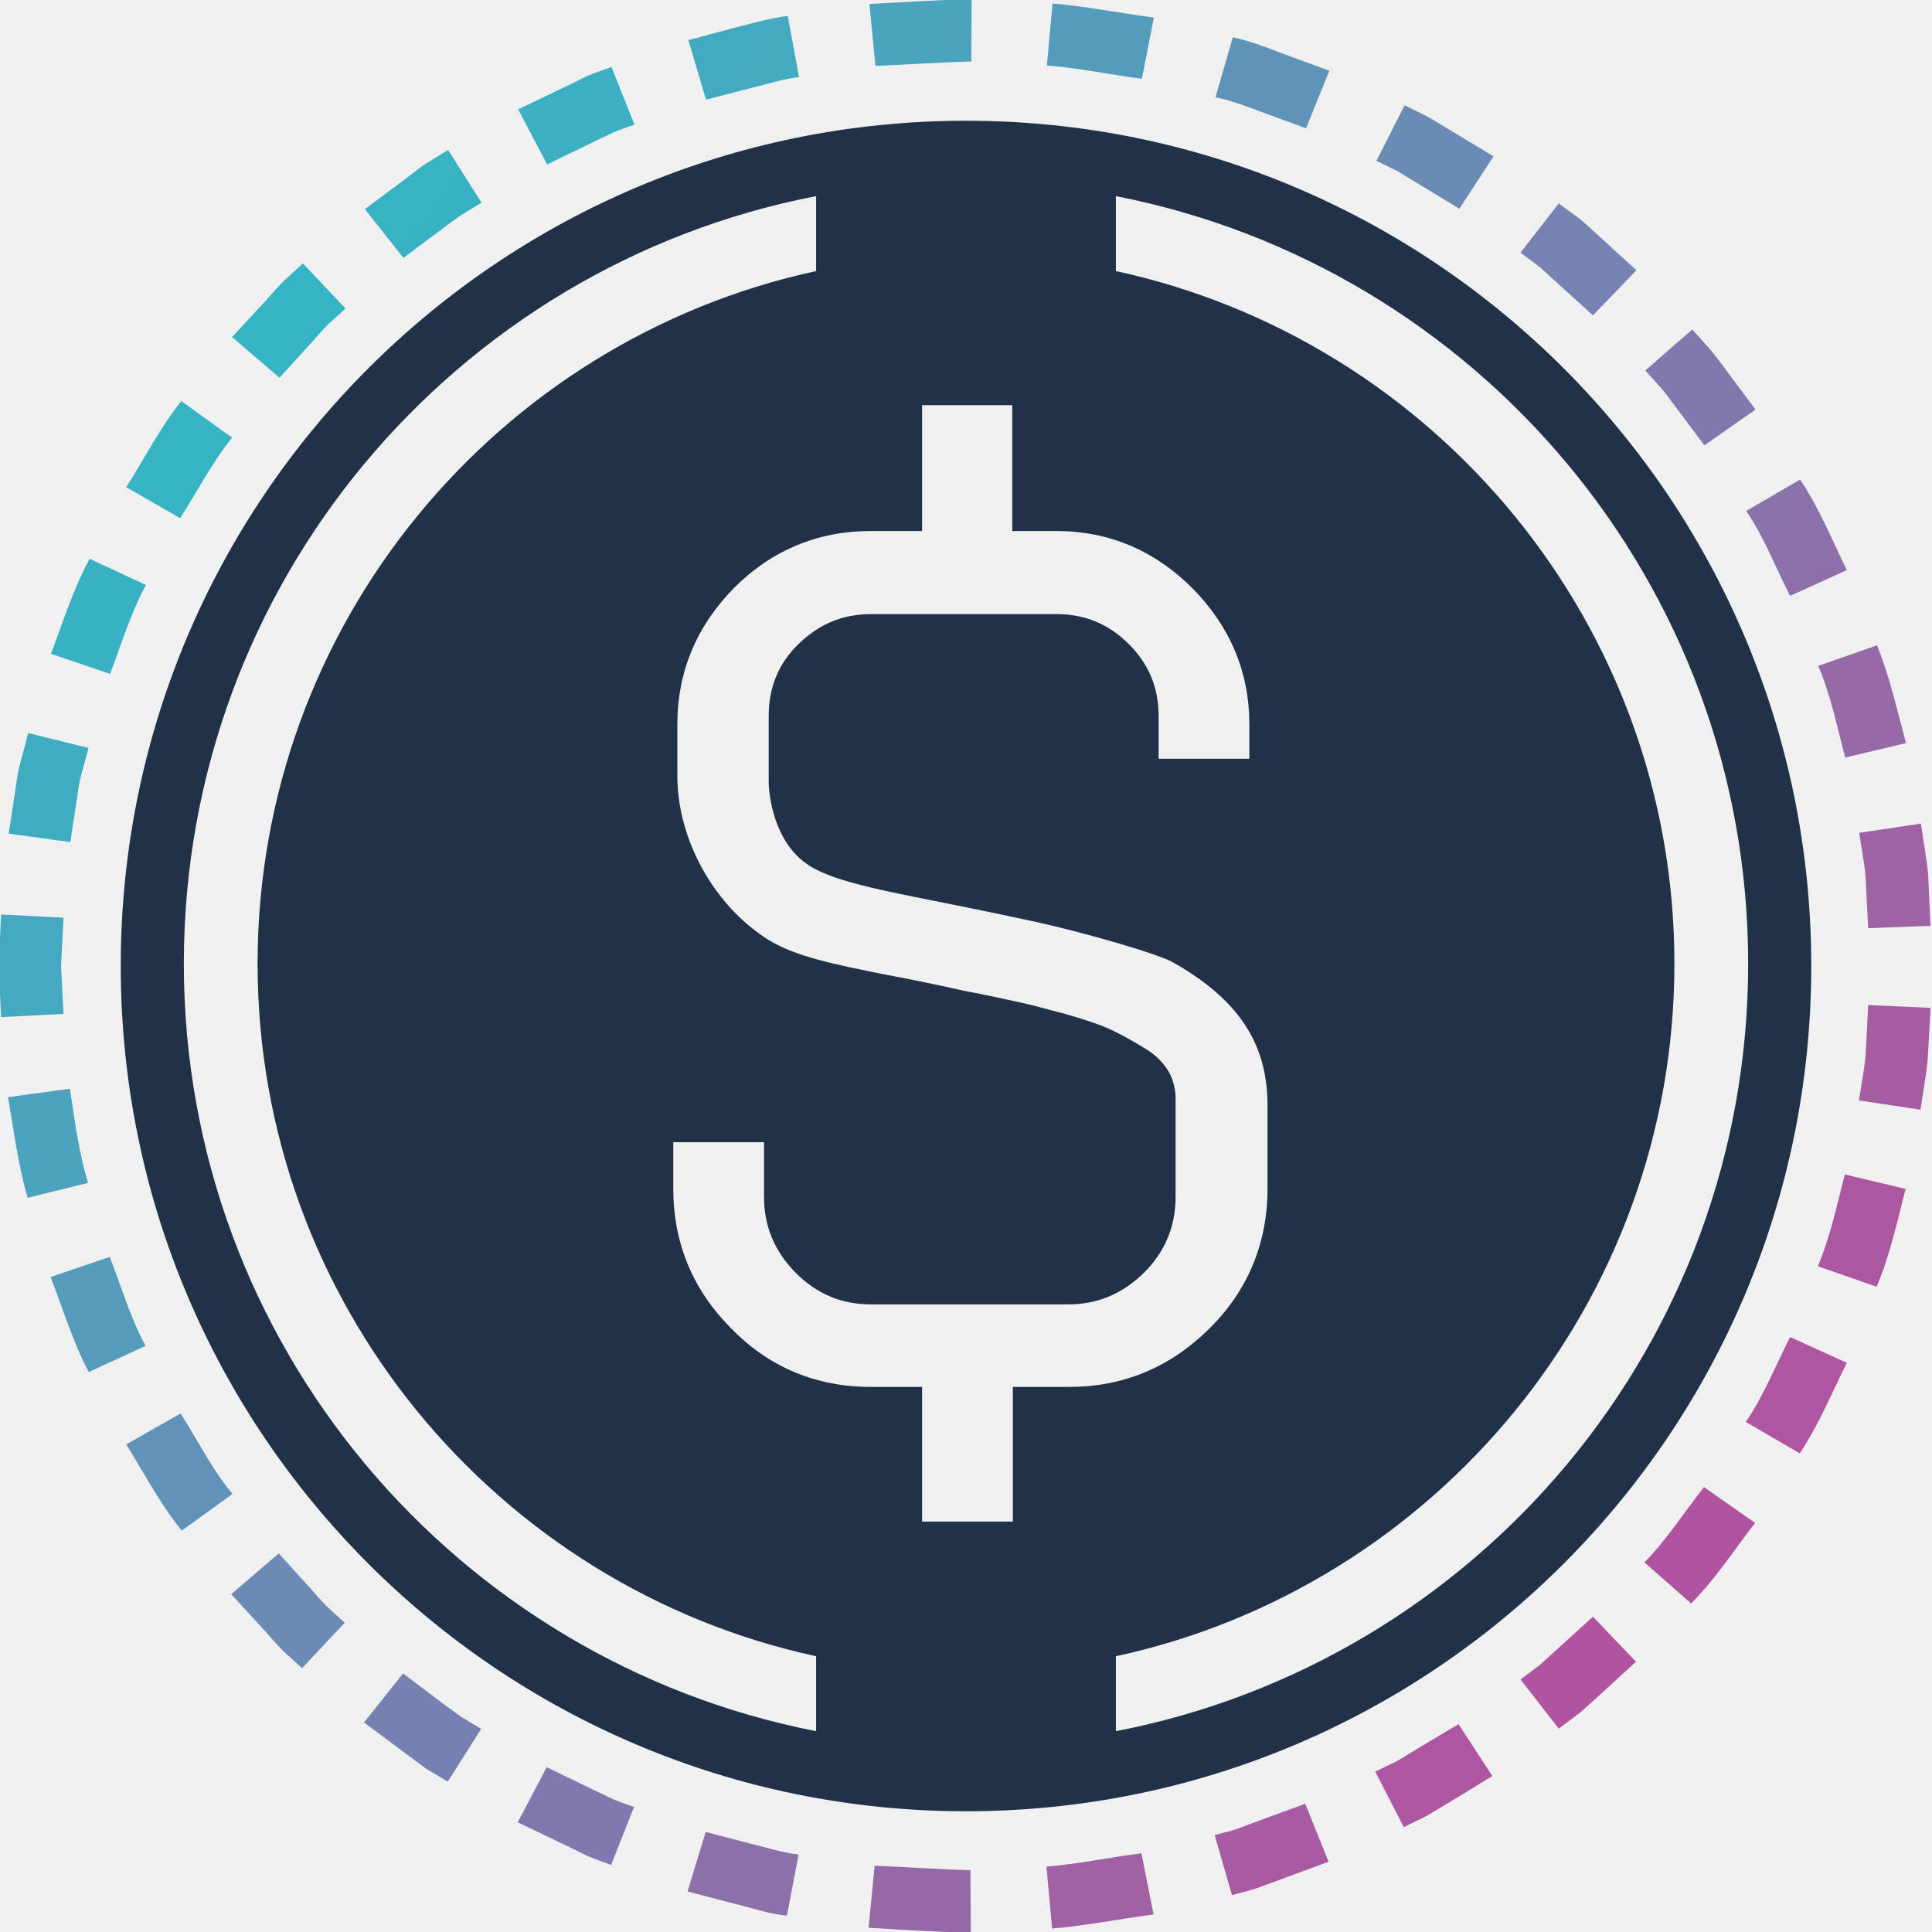
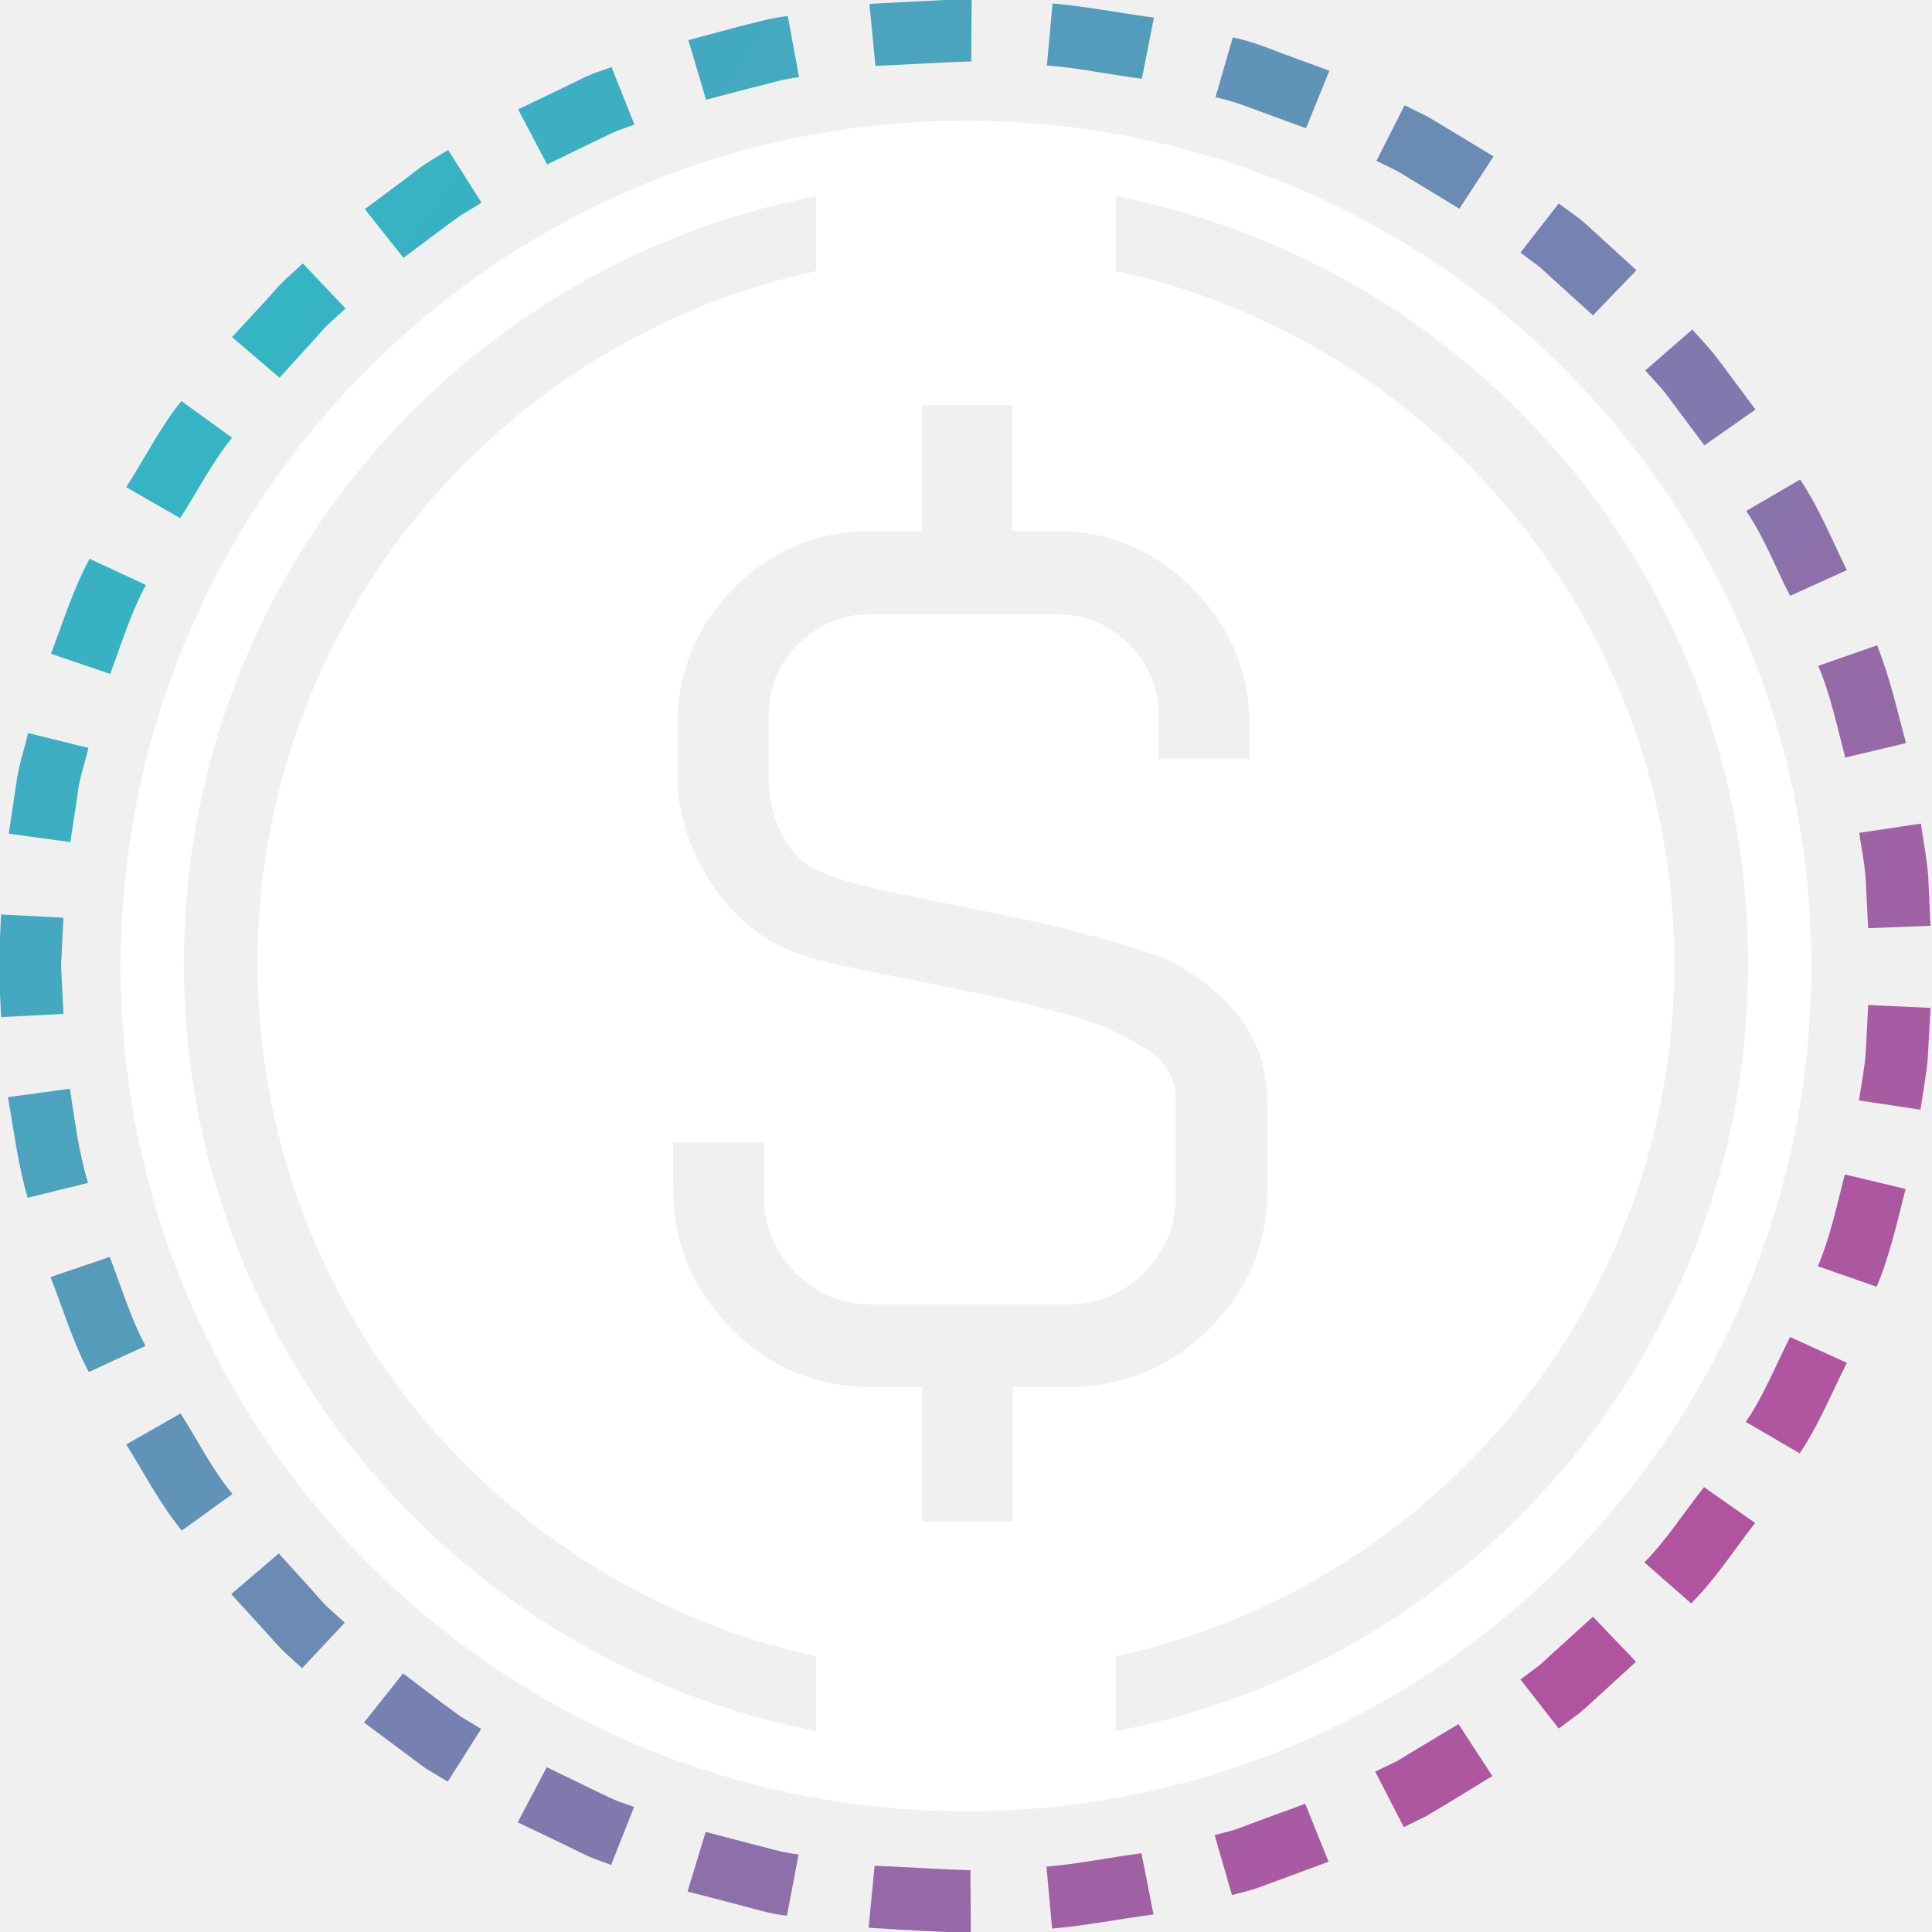
<svg xmlns="http://www.w3.org/2000/svg" width="48" height="48" fill="none" viewBox="0 0 48 48">
  <g fill-rule="evenodd" clip-path="url(#a)" clip-rule="evenodd">
    <path fill="url(#b)" d="m45.884 33.858-1.41-.64c-.36.71-.65 1.45-1.1 2.11l1.34.78c.47-.7.79-1.49 1.17-2.25" />
    <path fill="url(#c)" d="m47.344 29.539-1.51-.36c-.2.77-.36 1.55-.67 2.28l1.46.51c.33-.78.51-1.61.72-2.43" />
    <path fill="url(#d)" d="m47.964 25.04-1.55-.07-.06 1.19c-.03.4-.11.79-.17 1.18l1.53.23c.06-.42.14-.84.18-1.26z" />
    <path fill="url(#e)" d="m35.217 43.445-.51.31-.54.26.71 1.38.57-.28.55-.33 1.08-.66-.84-1.29z" />
    <path fill="url(#f)" d="m40.646 41.286-1.07-1.12-.88.8c-.15.13-.29.27-.44.4l-.48.36.95 1.22.51-.38c.16-.14.32-.28.47-.42z" />
    <path fill="url(#g)" d="m43.605 37.837-1.27-.89c-.49.62-.92 1.3-1.48 1.87l1.16 1.02c.61-.61 1.07-1.33 1.59-2" />
    <path fill="url(#h)" d="m24.12 48.014-.01-1.55c-.79-.02-1.59-.08-2.38-.11l-.15 1.54c.84.05 1.69.11 2.54.12" />
    <path fill="url(#i)" d="m28.659 47.564-.3-1.52c-.79.1-1.57.27-2.36.33l.14 1.54c.84-.07 1.68-.24 2.52-.35" />
    <path fill="url(#j)" d="m33.008 46.254-.58-1.44-1.12.41-.56.21c-.19.07-.38.1-.57.16l.43 1.49c.2-.06.41-.1.61-.17l.6-.22z" />
    <path fill="url(#k)" d="m11.444 42.645-.48-.35-.95-.72-.97 1.22 1.53 1.14.55.33.83-1.31z" />
    <path fill="url(#l)" d="m15.183 46.334.57-1.44c-.19-.07-.38-.13-.56-.21l-.54-.26-1.07-.519-.72 1.37 1.15.55.57.28c.2.09.4.15.6.23" />
    <path fill="url(#m)" d="m19.551 47.594.29-1.52c-.4-.04-.78-.17-1.16-.26l-1.149-.3-.45 1.48 1.23.32c.41.1.81.24 1.24.28" />
    <path fill="url(#n)" d="m2.206 34.088 1.41-.65c-.38-.7-.6-1.47-.89-2.21l-1.47.5c.31.79.55 1.61.95 2.36" />
    <path fill="url(#o)" d="m4.516 38.027 1.26-.91c-.51-.61-.86-1.33-1.29-2l-1.35.77c.45.72.84 1.48 1.38 2.14" />
    <path fill="url(#p)" d="m7.505 41.446 1.06-1.13-.44-.4c-.14-.14-.27-.29-.4-.44l-.8-.88-1.18 1.01.86.94c.14.16.28.32.43.47z" />
    <path fill="url(#q)" d="m.217 20.712 1.53.21.18-1.18c.04-.4.18-.77.27-1.16l-1.5-.37c-.09.41-.24.82-.29 1.24z" />
    <path fill="url(#r)" d="m.027 22.72-.06 1.27.06 1.28 1.55-.08-.06-1.2.06-1.19z" />
    <path fill="url(#s)" d="m.687 29.759 1.5-.37c-.23-.76-.33-1.55-.45-2.34l-1.54.21c.15.84.25 1.68.49 2.5" />
    <path fill="url(#t)" d="m5.765 8.375 1.18 1.01.8-.88c.14-.15.26-.3.4-.44l.44-.4-1.06-1.12-.47.43c-.15.15-.29.31-.43.47z" />
    <path fill="url(#u)" d="m3.136 12.104 1.34.77c.43-.67.79-1.38 1.29-2l-1.26-.91c-.53.66-.91 1.42-1.37 2.14" />
    <path fill="url(#v)" d="m1.266 16.243 1.47.5c.28-.74.51-1.51.89-2.21l-1.4-.65c-.41.76-.66 1.57-.96 2.36" />
    <path fill="url(#w)" d="m17.102.997.44 1.48 1.15-.3c.39-.09.77-.22 1.16-.26l-.28-1.52c-.42.05-.83.17-1.24.27z" />
    <path fill="url(#x)" d="m12.873 2.716.72 1.37 1.07-.52.54-.26c.18-.08.37-.14.56-.21l-.57-1.43c-.2.07-.4.14-.6.22l-.57.28z" />
    <path fill="url(#y)" d="m9.064 5.196.96 1.21.95-.71c.16-.12.32-.24.48-.35l.51-.31-.83-1.31-.54.33c-.18.12-.34.25-.51.38z" />
    <path fill="url(#z)" d="m30.628.927-.43 1.49c.39.08.76.22 1.13.36l1.12.41.58-1.43-1.2-.44c-.38-.15-.78-.3-1.2-.39" />
    <path fill="url(#A)" d="m26.15.087-.14 1.54c.79.06 1.57.23 2.359.33l.3-1.52c-.84-.11-1.68-.28-2.52-.35" />
    <path fill="url(#B)" d="m21.6.097.15 1.54c.79-.03 1.59-.09 2.38-.11l.01-1.55c-.84.02-1.69.08-2.54.12" />
    <path fill="url(#C)" d="m42.045 8.185-1.17 1.02.4.44c.13.15.24.32.36.47l.71.95 1.27-.89-.76-1.02c-.13-.17-.25-.34-.39-.5z" />
    <path fill="url(#D)" d="m38.726 5.056-.95 1.22.48.36c.15.13.29.27.44.4l.88.799 1.08-1.12-.94-.86c-.16-.14-.31-.29-.47-.42z" />
    <path fill="url(#E)" d="m34.727 4.256 1.53.93.85-1.3-1.09-.66-.55-.33-.57-.28-.7 1.38z" />
    <path fill="url(#F)" d="m47.724 20.462-1.53.23c.05.39.14.78.16 1.18l.06 1.189 1.55-.06-.06-1.27c-.04-.44-.12-.85-.18-1.27" />
    <path fill="url(#G)" d="m46.634 16.033-1.46.51c.31.73.47 1.52.67 2.279l1.51-.36c-.22-.81-.4-1.64-.72-2.43" />
    <path fill="url(#H)" d="m44.724 11.914-1.34.78c.45.66.73 1.41 1.09 2.11l1.41-.64c-.37-.75-.69-1.55-1.16-2.25" />
  </g>
  <g clip-path="url(#I)">
    <svg width="48" height="48" viewBox="0 0 32 33">
-       <path fill="#213147" d="M16 .45c-8.84 0-16 7.17-16 16s7.16 16 16 16 16-7.16 16-16-7.16-16-16-16m-2.56 29.12c-6.15-1.2-10.8-6.61-10.8-13.11S7.28 4.54 13.44 3.35v1.28C7.99 5.81 3.9 10.67 3.9 16.46s4.09 10.65 9.54 11.83zm3.36-5.88v2.3h-1.55v-2.3h-.87c-.93 0-1.74-.33-2.39-1-.66-.66-.99-1.46-.99-2.39v-.79h1.55v.93c0 .51.18.93.54 1.3.36.36.78.54 1.29.54h3.36c.51 0 .93-.18 1.3-.54.36-.36.54-.79.54-1.3v-1.66a.95.95 0 0 0-.12-.48 1.15 1.15 0 0 0-.4-.39c-.21-.13-.41-.24-.58-.32q-.255-.12-.78-.27c-.37-.1-.64-.17-.83-.21s-.49-.11-.92-.19c-.49-.11-.93-.2-1.31-.27-.9-.18-1.55-.31-2.02-.6-.95-.6-1.55-1.74-1.55-2.79v-.89c0-.9.33-1.68.97-2.33.64-.64 1.43-.97 2.33-.97h.88V6.92h1.54v2.15h.75c.9 0 1.68.33 2.33.98.64.65.97 1.43.97 2.32v.59h-1.55v-.73c0-.49-.17-.89-.51-1.23q-.51-.51-1.23-.51h-3.17c-.49 0-.89.17-1.24.51s-.51.75-.51 1.23v1.12c0 .21.08 1.05.7 1.44.46.29 1.4.45 2.64.7.4.08.82.17 1.24.26.81.18 2.07.54 2.33.69 1.11.63 1.61 1.38 1.61 2.44v1.43c0 .93-.34 1.74-1 2.39-.67.66-1.47.99-2.39.99zm1.76 5.88v-1.28c5.45-1.18 9.54-6.04 9.54-11.83S24.01 5.81 18.56 4.63V3.35c6.15 1.2 10.8 6.61 10.8 13.11s-4.64 11.92-10.8 13.11" />
+       <path fill="#fff" d="M16 .45c-8.84 0-16 7.17-16 16s7.16 16 16 16 16-7.16 16-16-7.16-16-16-16m-2.56 29.12c-6.15-1.2-10.8-6.61-10.8-13.11S7.28 4.54 13.44 3.35v1.28C7.99 5.81 3.9 10.67 3.9 16.46s4.09 10.65 9.54 11.83zm3.36-5.88v2.3h-1.55v-2.3h-.87c-.93 0-1.74-.33-2.39-1-.66-.66-.99-1.46-.99-2.39v-.79h1.55v.93c0 .51.18.93.54 1.3.36.36.78.54 1.29.54h3.36c.51 0 .93-.18 1.3-.54.36-.36.54-.79.54-1.3v-1.66a.95.95 0 0 0-.12-.48 1.15 1.15 0 0 0-.4-.39c-.21-.13-.41-.24-.58-.32q-.255-.12-.78-.27c-.37-.1-.64-.17-.83-.21s-.49-.11-.92-.19c-.49-.11-.93-.2-1.31-.27-.9-.18-1.55-.31-2.02-.6-.95-.6-1.55-1.74-1.55-2.79v-.89c0-.9.33-1.68.97-2.33.64-.64 1.43-.97 2.33-.97h.88V6.92h1.54v2.15h.75c.9 0 1.68.33 2.33.98.64.65.97 1.43.97 2.32v.59h-1.55v-.73c0-.49-.17-.89-.51-1.23q-.51-.51-1.23-.51h-3.17c-.49 0-.89.17-1.24.51s-.51.75-.51 1.23v1.12c0 .21.08 1.05.7 1.44.46.29 1.4.45 2.64.7.4.08.82.17 1.24.26.81.18 2.07.54 2.33.69 1.11.63 1.61 1.38 1.61 2.44v1.43c0 .93-.34 1.74-1 2.39-.67.66-1.47.99-2.39.99zm1.76 5.88v-1.28c5.45-1.18 9.54-6.04 9.54-11.83S24.01 5.81 18.56 4.63V3.35c6.15 1.2 10.8 6.61 10.8 13.11s-4.64 11.92-10.8 13.11" />
    </svg>
  </g>
  <defs>
    <linearGradient id="b" x1="89.53" x2="-825.17" y1="68.3" y2="-779.228" gradientUnits="userSpaceOnUse">
      <stop stop-color="#B6509E" />
      <stop offset="1" stop-color="#2EBAC6" />
    </linearGradient>
    <linearGradient id="c" x1="128.494" x2="-821.333" y1="88.03" y2="-890.21" gradientUnits="userSpaceOnUse">
      <stop stop-color="#B6509E" />
      <stop offset="1" stop-color="#2EBAC6" />
    </linearGradient>
    <linearGradient id="d" x1="208.381" x2="-798.122" y1="123.642" y2="-1059.46" gradientUnits="userSpaceOnUse">
      <stop stop-color="#B6509E" />
      <stop offset="1" stop-color="#2EBAC6" />
    </linearGradient>
    <linearGradient id="e" x1="97.496" x2="-879.277" y1="92.507" y2="-598.994" gradientUnits="userSpaceOnUse">
      <stop stop-color="#B6509E" />
      <stop offset="1" stop-color="#2EBAC6" />
    </linearGradient>
    <linearGradient id="f" x1="78.258" x2="-846.56" y1="70.379" y2="-650.515" gradientUnits="userSpaceOnUse">
      <stop stop-color="#B6509E" />
      <stop offset="1" stop-color="#2EBAC6" />
    </linearGradient>
    <linearGradient id="g" x1="75.026" x2="-829.603" y1="62.533" y2="-702.513" gradientUnits="userSpaceOnUse">
      <stop stop-color="#B6509E" />
      <stop offset="1" stop-color="#2EBAC6" />
    </linearGradient>
    <linearGradient id="h" x1="262.521" x2="-1053.41" y1="317.895" y2="-374.189" gradientUnits="userSpaceOnUse">
      <stop stop-color="#B6509E" />
      <stop offset="1" stop-color="#2EBAC6" />
    </linearGradient>
    <linearGradient id="i" x1="189.598" x2="-1025.6" y1="215.72" y2="-471.757" gradientUnits="userSpaceOnUse">
      <stop stop-color="#B6509E" />
      <stop offset="1" stop-color="#2EBAC6" />
    </linearGradient>
    <linearGradient id="j" x1="133.663" x2="-930.647" y1="135.723" y2="-551.282" gradientUnits="userSpaceOnUse">
      <stop stop-color="#B6509E" />
      <stop offset="1" stop-color="#2EBAC6" />
    </linearGradient>
    <linearGradient id="k" x1="438.358" x2="-505.593" y1="383.608" y2="-318.594" gradientUnits="userSpaceOnUse">
      <stop stop-color="#B6509E" />
      <stop offset="1" stop-color="#2EBAC6" />
    </linearGradient>
    <linearGradient id="l" x1="367.884" x2="-644.885" y1="352.282" y2="-333.003" gradientUnits="userSpaceOnUse">
      <stop stop-color="#B6509E" />
      <stop offset="1" stop-color="#2EBAC6" />
    </linearGradient>
    <linearGradient id="m" x1="310.913" x2="-819.374" y1="330.087" y2="-355.394" gradientUnits="userSpaceOnUse">
      <stop stop-color="#B6509E" />
      <stop offset="1" stop-color="#2EBAC6" />
    </linearGradient>
    <linearGradient id="n" x1="796.792" x2="-129.901" y1="536.642" y2="-367.096" gradientUnits="userSpaceOnUse">
      <stop stop-color="#B6509E" />
      <stop offset="1" stop-color="#2EBAC6" />
    </linearGradient>
    <linearGradient id="o" x1="640.69" x2="-263.86" y1="473.543" y2="-328.827" gradientUnits="userSpaceOnUse">
      <stop stop-color="#B6509E" />
      <stop offset="1" stop-color="#2EBAC6" />
    </linearGradient>
    <linearGradient id="p" x1="527.908" x2="-382.812" y1="424.179" y2="-316.503" gradientUnits="userSpaceOnUse">
      <stop stop-color="#B6509E" />
      <stop offset="1" stop-color="#2EBAC6" />
    </linearGradient>
    <linearGradient id="q" x1="1168.67" x2="194.923" y1="698.93" y2="-373.582" gradientUnits="userSpaceOnUse">
      <stop stop-color="#B6509E" />
      <stop offset="1" stop-color="#2EBAC6" />
    </linearGradient>
    <linearGradient id="r" x1="1359.4" x2="349.59" y1="702.843" y2="-584.24" gradientUnits="userSpaceOnUse">
      <stop stop-color="#B6509E" />
      <stop offset="1" stop-color="#2EBAC6" />
    </linearGradient>
    <linearGradient id="s" x1="1029.35" x2="55.146" y1="617.607" y2="-450.02" gradientUnits="userSpaceOnUse">
      <stop stop-color="#B6509E" />
      <stop offset="1" stop-color="#2EBAC6" />
    </linearGradient>
    <linearGradient id="t" x1="874.387" x2="-38.877" y1="702.532" y2="-37.617" gradientUnits="userSpaceOnUse">
      <stop stop-color="#B6509E" />
      <stop offset="1" stop-color="#2EBAC6" />
    </linearGradient>
    <linearGradient id="u" x1="933.728" x2="28.774" y1="687.088" y2="-118.691" gradientUnits="userSpaceOnUse">
      <stop stop-color="#B6509E" />
      <stop offset="1" stop-color="#2EBAC6" />
    </linearGradient>
    <linearGradient id="v" x1="1019.51" x2="92.815" y1="686.801" y2="-216.936" gradientUnits="userSpaceOnUse">
      <stop stop-color="#B6509E" />
      <stop offset="1" stop-color="#2EBAC6" />
    </linearGradient>
    <linearGradient id="w" x1="812.862" x2="-319.316" y1="861.405" y2="172.282" gradientUnits="userSpaceOnUse">
      <stop stop-color="#B6509E" />
      <stop offset="1" stop-color="#2EBAC6" />
    </linearGradient>
    <linearGradient id="x" x1="813.991" x2="-201.396" y1="781.595" y2="97.365" gradientUnits="userSpaceOnUse">
      <stop stop-color="#B6509E" />
      <stop offset="1" stop-color="#2EBAC6" />
    </linearGradient>
    <linearGradient id="y" x1="837.936" x2="-109.46" y1="731.376" y2="26.812" gradientUnits="userSpaceOnUse">
      <stop stop-color="#B6509E" />
      <stop offset="1" stop-color="#2EBAC6" />
    </linearGradient>
    <linearGradient id="z" x1="606.97" x2="-460.098" y1="612.111" y2="-73.641" gradientUnits="userSpaceOnUse">
      <stop stop-color="#B6509E" />
      <stop offset="1" stop-color="#2EBAC6" />
    </linearGradient>
    <linearGradient id="A" x1="717.133" x2="-498.065" y1="817.847" y2="130.371" gradientUnits="userSpaceOnUse">
      <stop stop-color="#B6509E" />
      <stop offset="1" stop-color="#2EBAC6" />
    </linearGradient>
    <linearGradient id="B" x1="820.019" x2="-495.907" y1="1001.94" y2="309.858" gradientUnits="userSpaceOnUse">
      <stop stop-color="#B6509E" />
      <stop offset="1" stop-color="#2EBAC6" />
    </linearGradient>
    <linearGradient id="C" x1="394.545" x2="-513.251" y1="308.62" y2="-459.241" gradientUnits="userSpaceOnUse">
      <stop stop-color="#B6509E" />
      <stop offset="1" stop-color="#2EBAC6" />
    </linearGradient>
    <linearGradient id="D" x1="450.145" x2="-473.882" y1="380.09" y2="-337.685" gradientUnits="userSpaceOnUse">
      <stop stop-color="#B6509E" />
      <stop offset="1" stop-color="#2EBAC6" />
    </linearGradient>
    <linearGradient id="E" x1="518.793" x2="-455.432" y1="475.886" y2="-216.507" gradientUnits="userSpaceOnUse">
      <stop stop-color="#B6509E" />
      <stop offset="1" stop-color="#2EBAC6" />
    </linearGradient>
    <linearGradient id="F" x1="285.61" x2="-719.969" y1="167.357" y2="-1021.33" gradientUnits="userSpaceOnUse">
      <stop stop-color="#B6509E" />
      <stop offset="1" stop-color="#2EBAC6" />
    </linearGradient>
    <linearGradient id="G" x1="310.89" x2="-638.94" y1="204.963" y2="-773.277" gradientUnits="userSpaceOnUse">
      <stop stop-color="#B6509E" />
      <stop offset="1" stop-color="#2EBAC6" />
    </linearGradient>
    <linearGradient id="H" x1="57.625" x2="16.161" y1="23.836" y2="-9.531" gradientUnits="userSpaceOnUse">
      <stop stop-color="#B6509E" />
      <stop offset="1" stop-color="#2EBAC6" />
    </linearGradient>
    <clipPath id="I">
      <circle cx="24" cy="24" r="21" />
    </clipPath>
    <clipPath id="a">
      <path fill="#fff" d="M0 0h48v48H0z" />
    </clipPath>
  </defs>
</svg>
